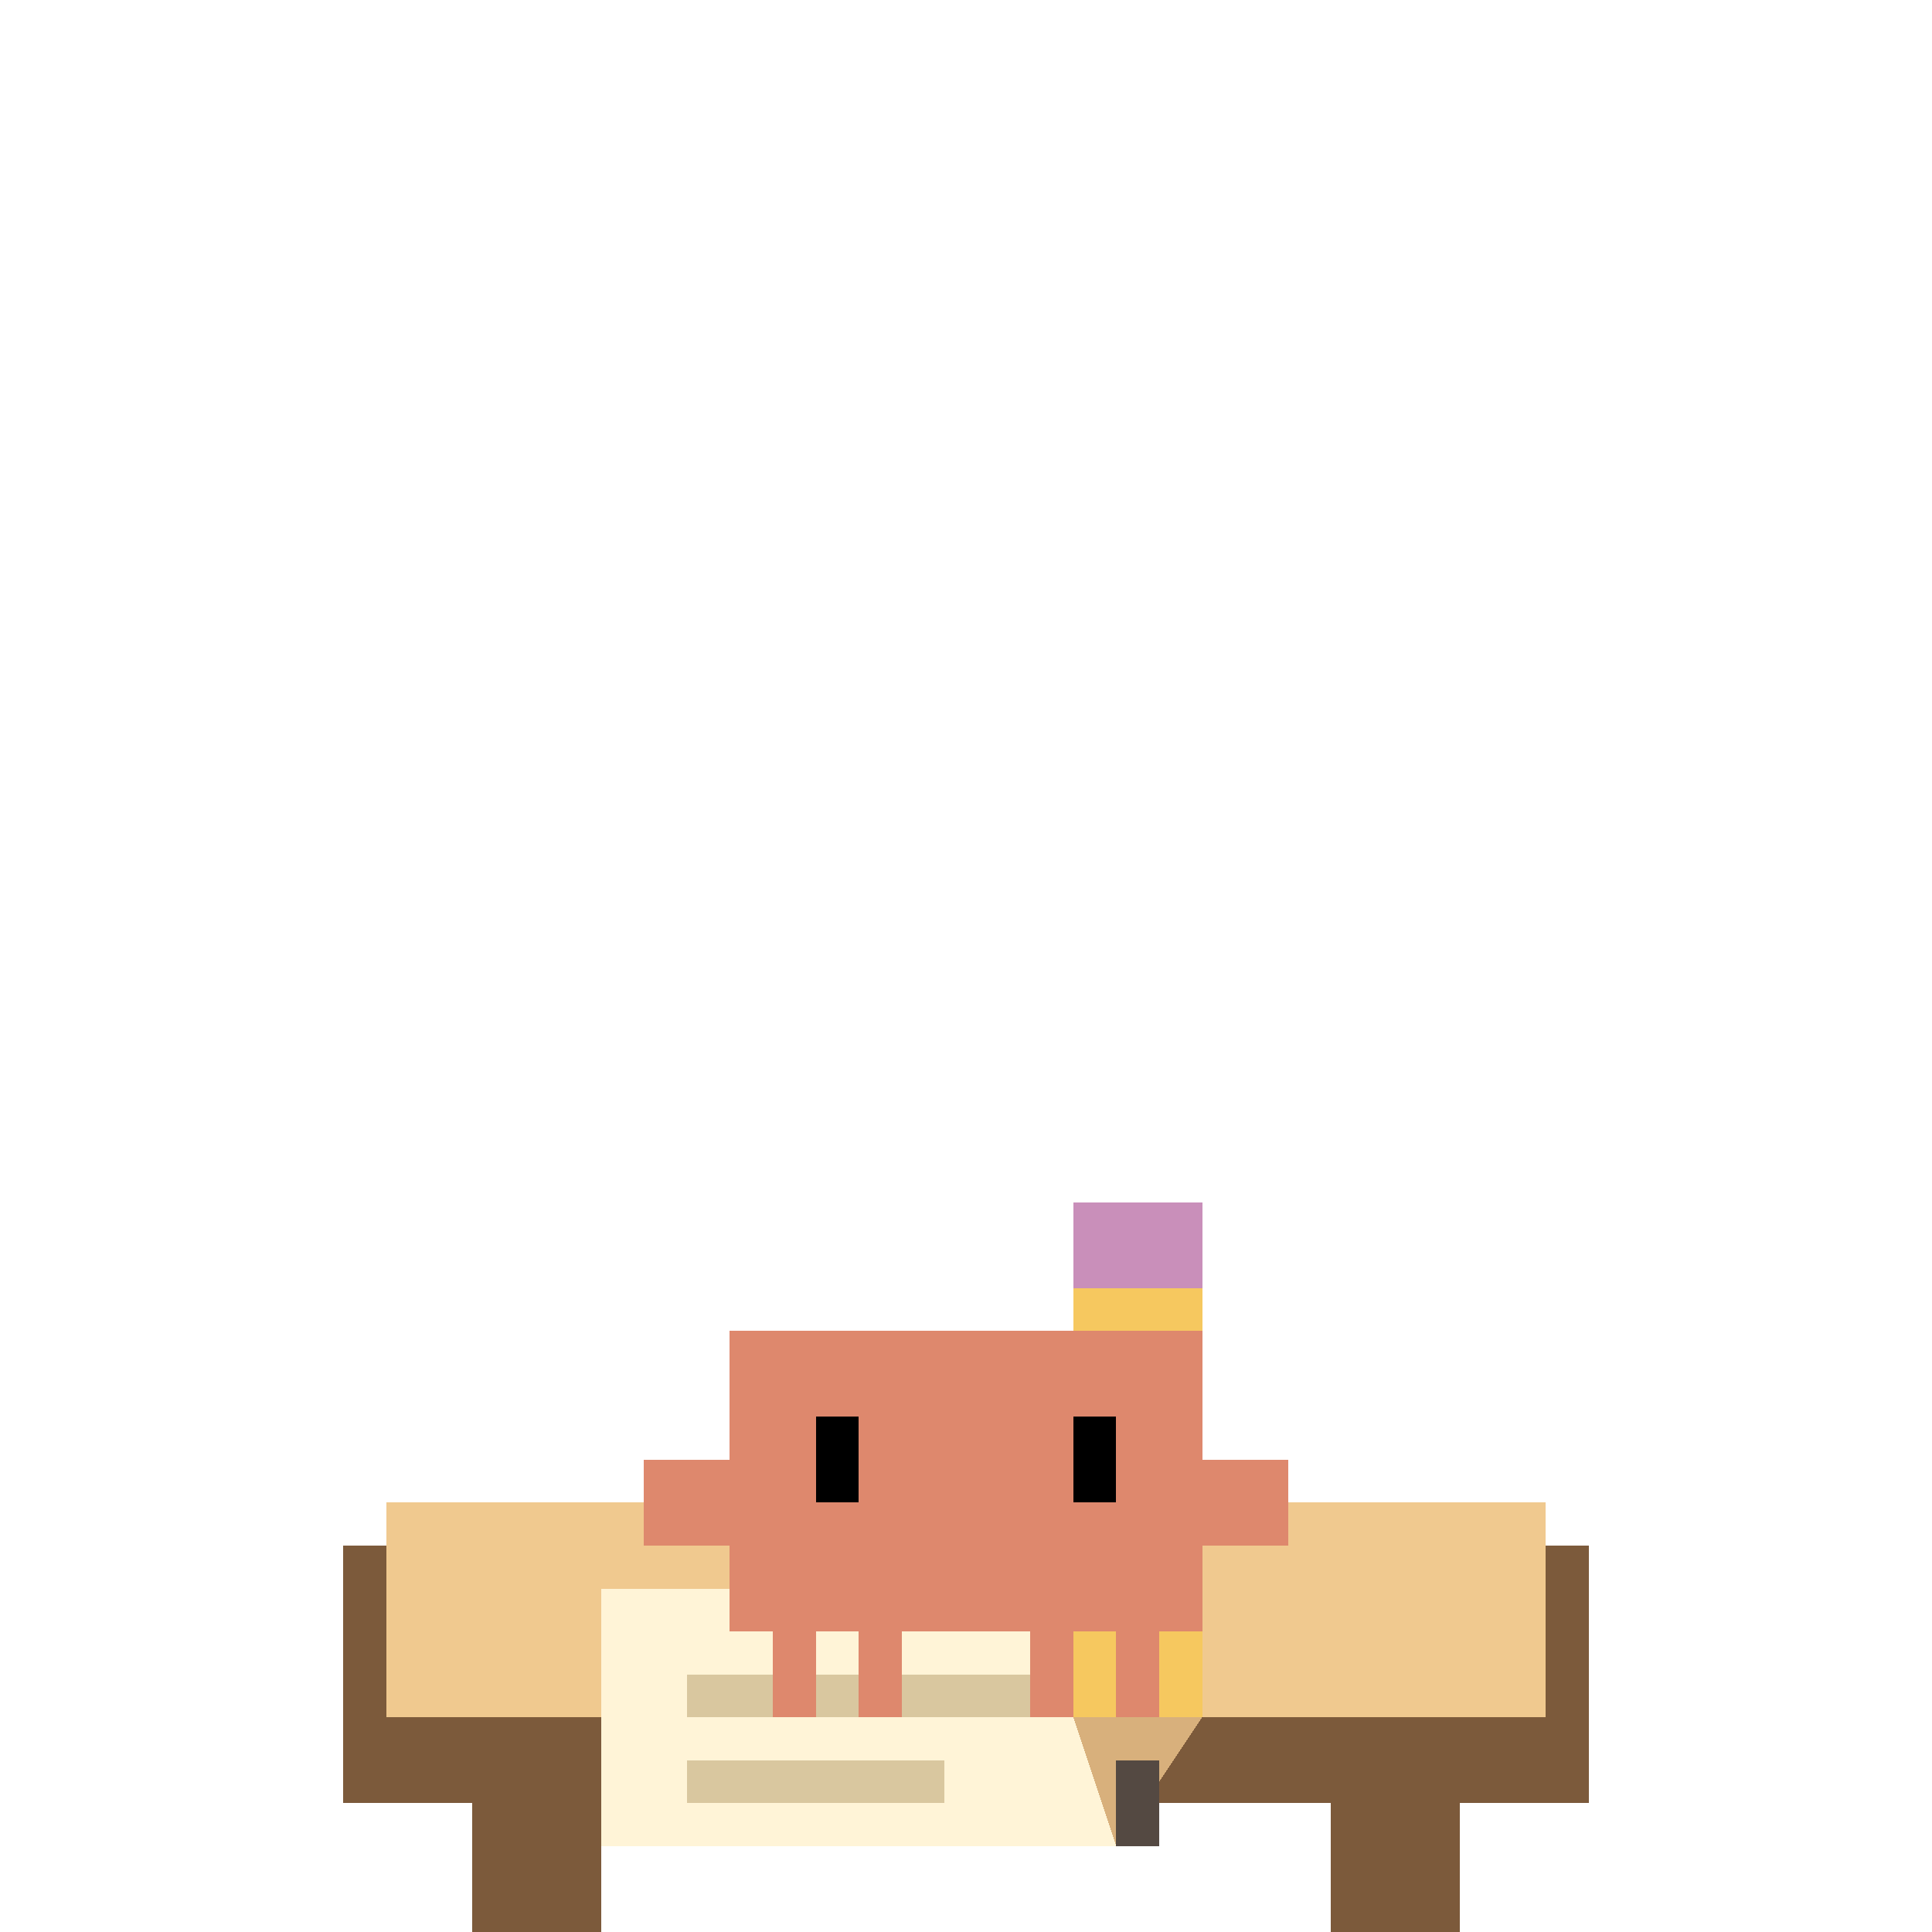
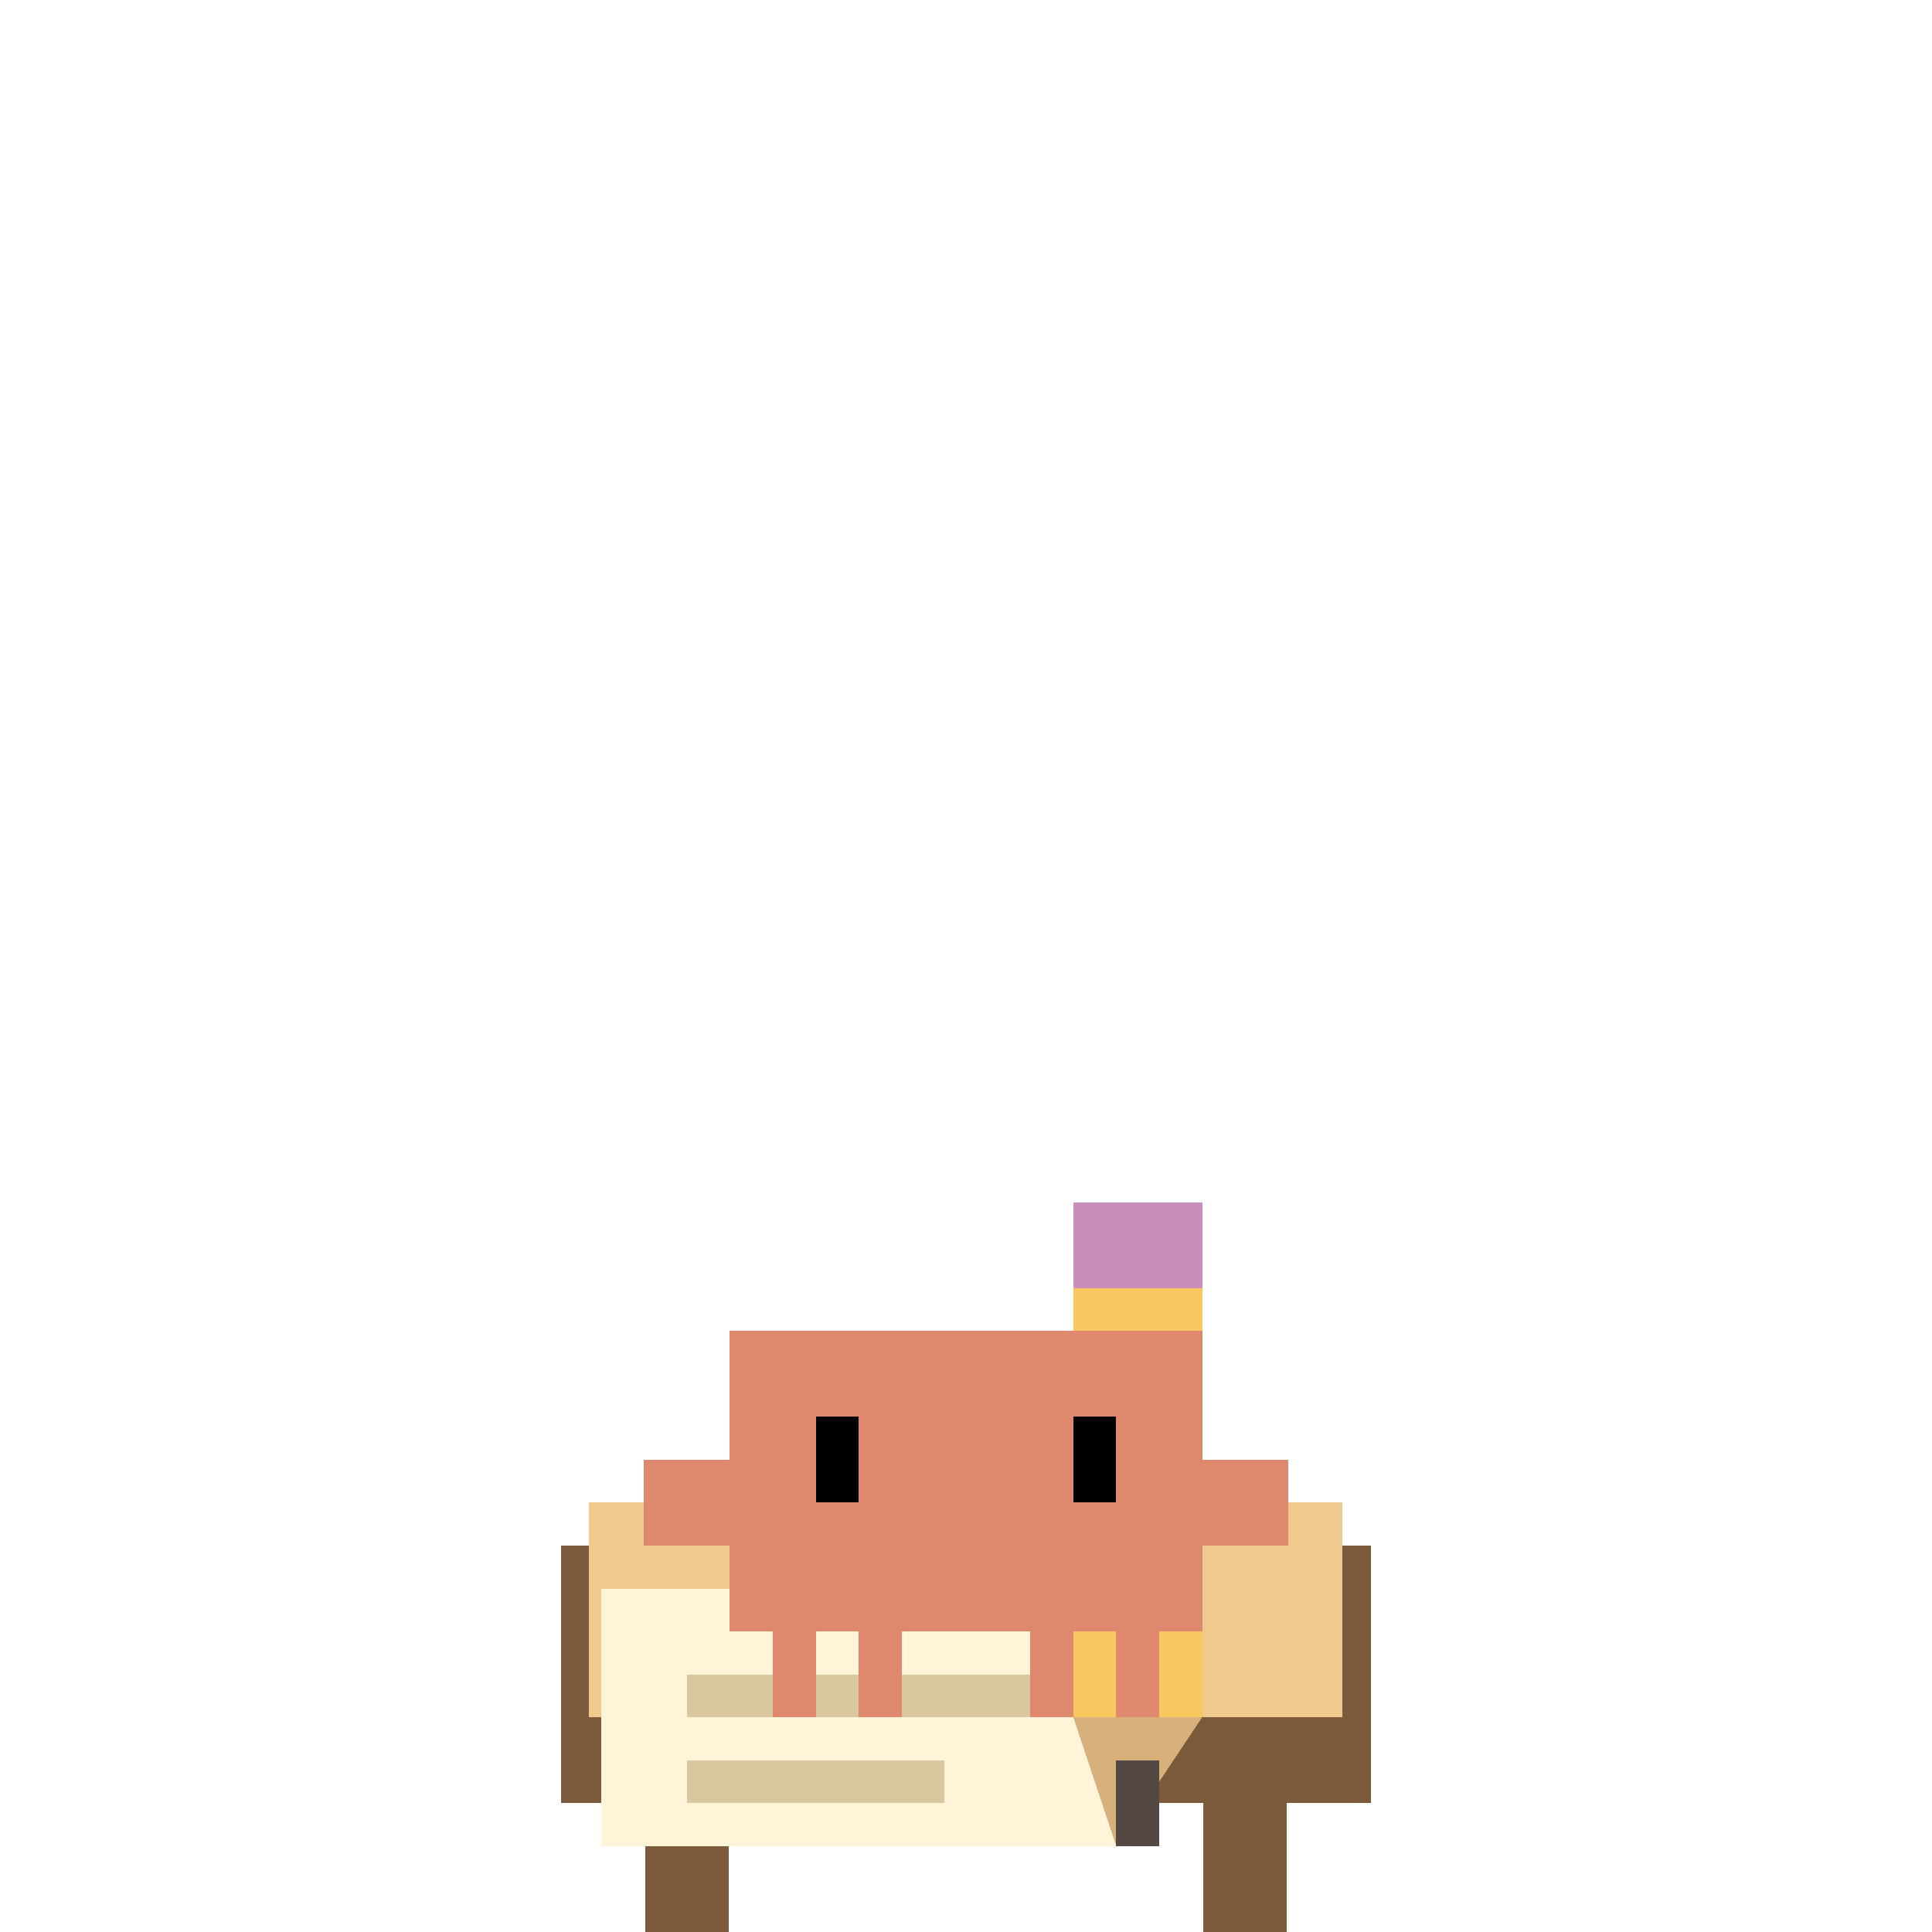
<svg xmlns="http://www.w3.org/2000/svg" class="state-writing" viewBox="-15 -25 45 45" width="500" height="500" shape-rendering="crispEdges">
-   <g class="letter-desk">
+   <g class="letter-desk" transform="translate(2.625 0) scale(.65 1)">
    <path d="M-7 11H22V17H-7Z" fill="#7C5A3B" />
    <path d="M-6 10H21V15H-6Z" fill="#F0C98F" />
    <rect x="-4" y="15" width="3" height="5" fill="#7C5A3B" />
    <rect x="16" y="15" width="3" height="5" fill="#7C5A3B" />
  </g>
  <g class="sheet motion">
    <path d="M-1 12H12V18H-1Z" fill="#FFF4D7" />
    <rect x="1" y="14" width="8" height="1" fill="#D9C79F" />
    <rect x="1" y="16" width="6" height="1" fill="#D9C79F" />
  </g>
  <g class="pencil motion">
    <rect x="10" y="3" width="3" height="12" fill="#F6C85F" />
    <rect x="10" y="3" width="3" height="2" fill="#C98FBA" />
    <path d="M10 15H13L11 18Z" fill="#D8B07C" />
    <rect x="11" y="16" width="1" height="2" fill="#544942" />
  </g>
  <g class="actor motion">
    <g fill="#DE886D">
      <rect id="outer-left-leg" x="3" y="13" width="1" height="2" />
      <rect id="inner-left-leg" x="5" y="13" width="1" height="2" />
      <rect id="inner-right-leg" x="9" y="13" width="1" height="2" />
      <rect id="outer-right-leg" x="11" y="13" width="1" height="2" />
      <rect id="torso" x="2" y="6" width="11" height="7" />
      <g class="left-claw motion">
        <rect id="left-arm" x="0" y="9" width="2" height="2" />
      </g>
      <g class="right-claw motion">
        <rect id="right-arm" x="13" y="9" width="2" height="2" />
      </g>
    </g>
    <g class="eyes motion blink" fill="#000">
      <rect id="left-eye" x="4" y="8" width="1" height="2" />
      <rect id="right-eye" x="10" y="8" width="1" height="2" />
    </g>
  </g>
</svg>
